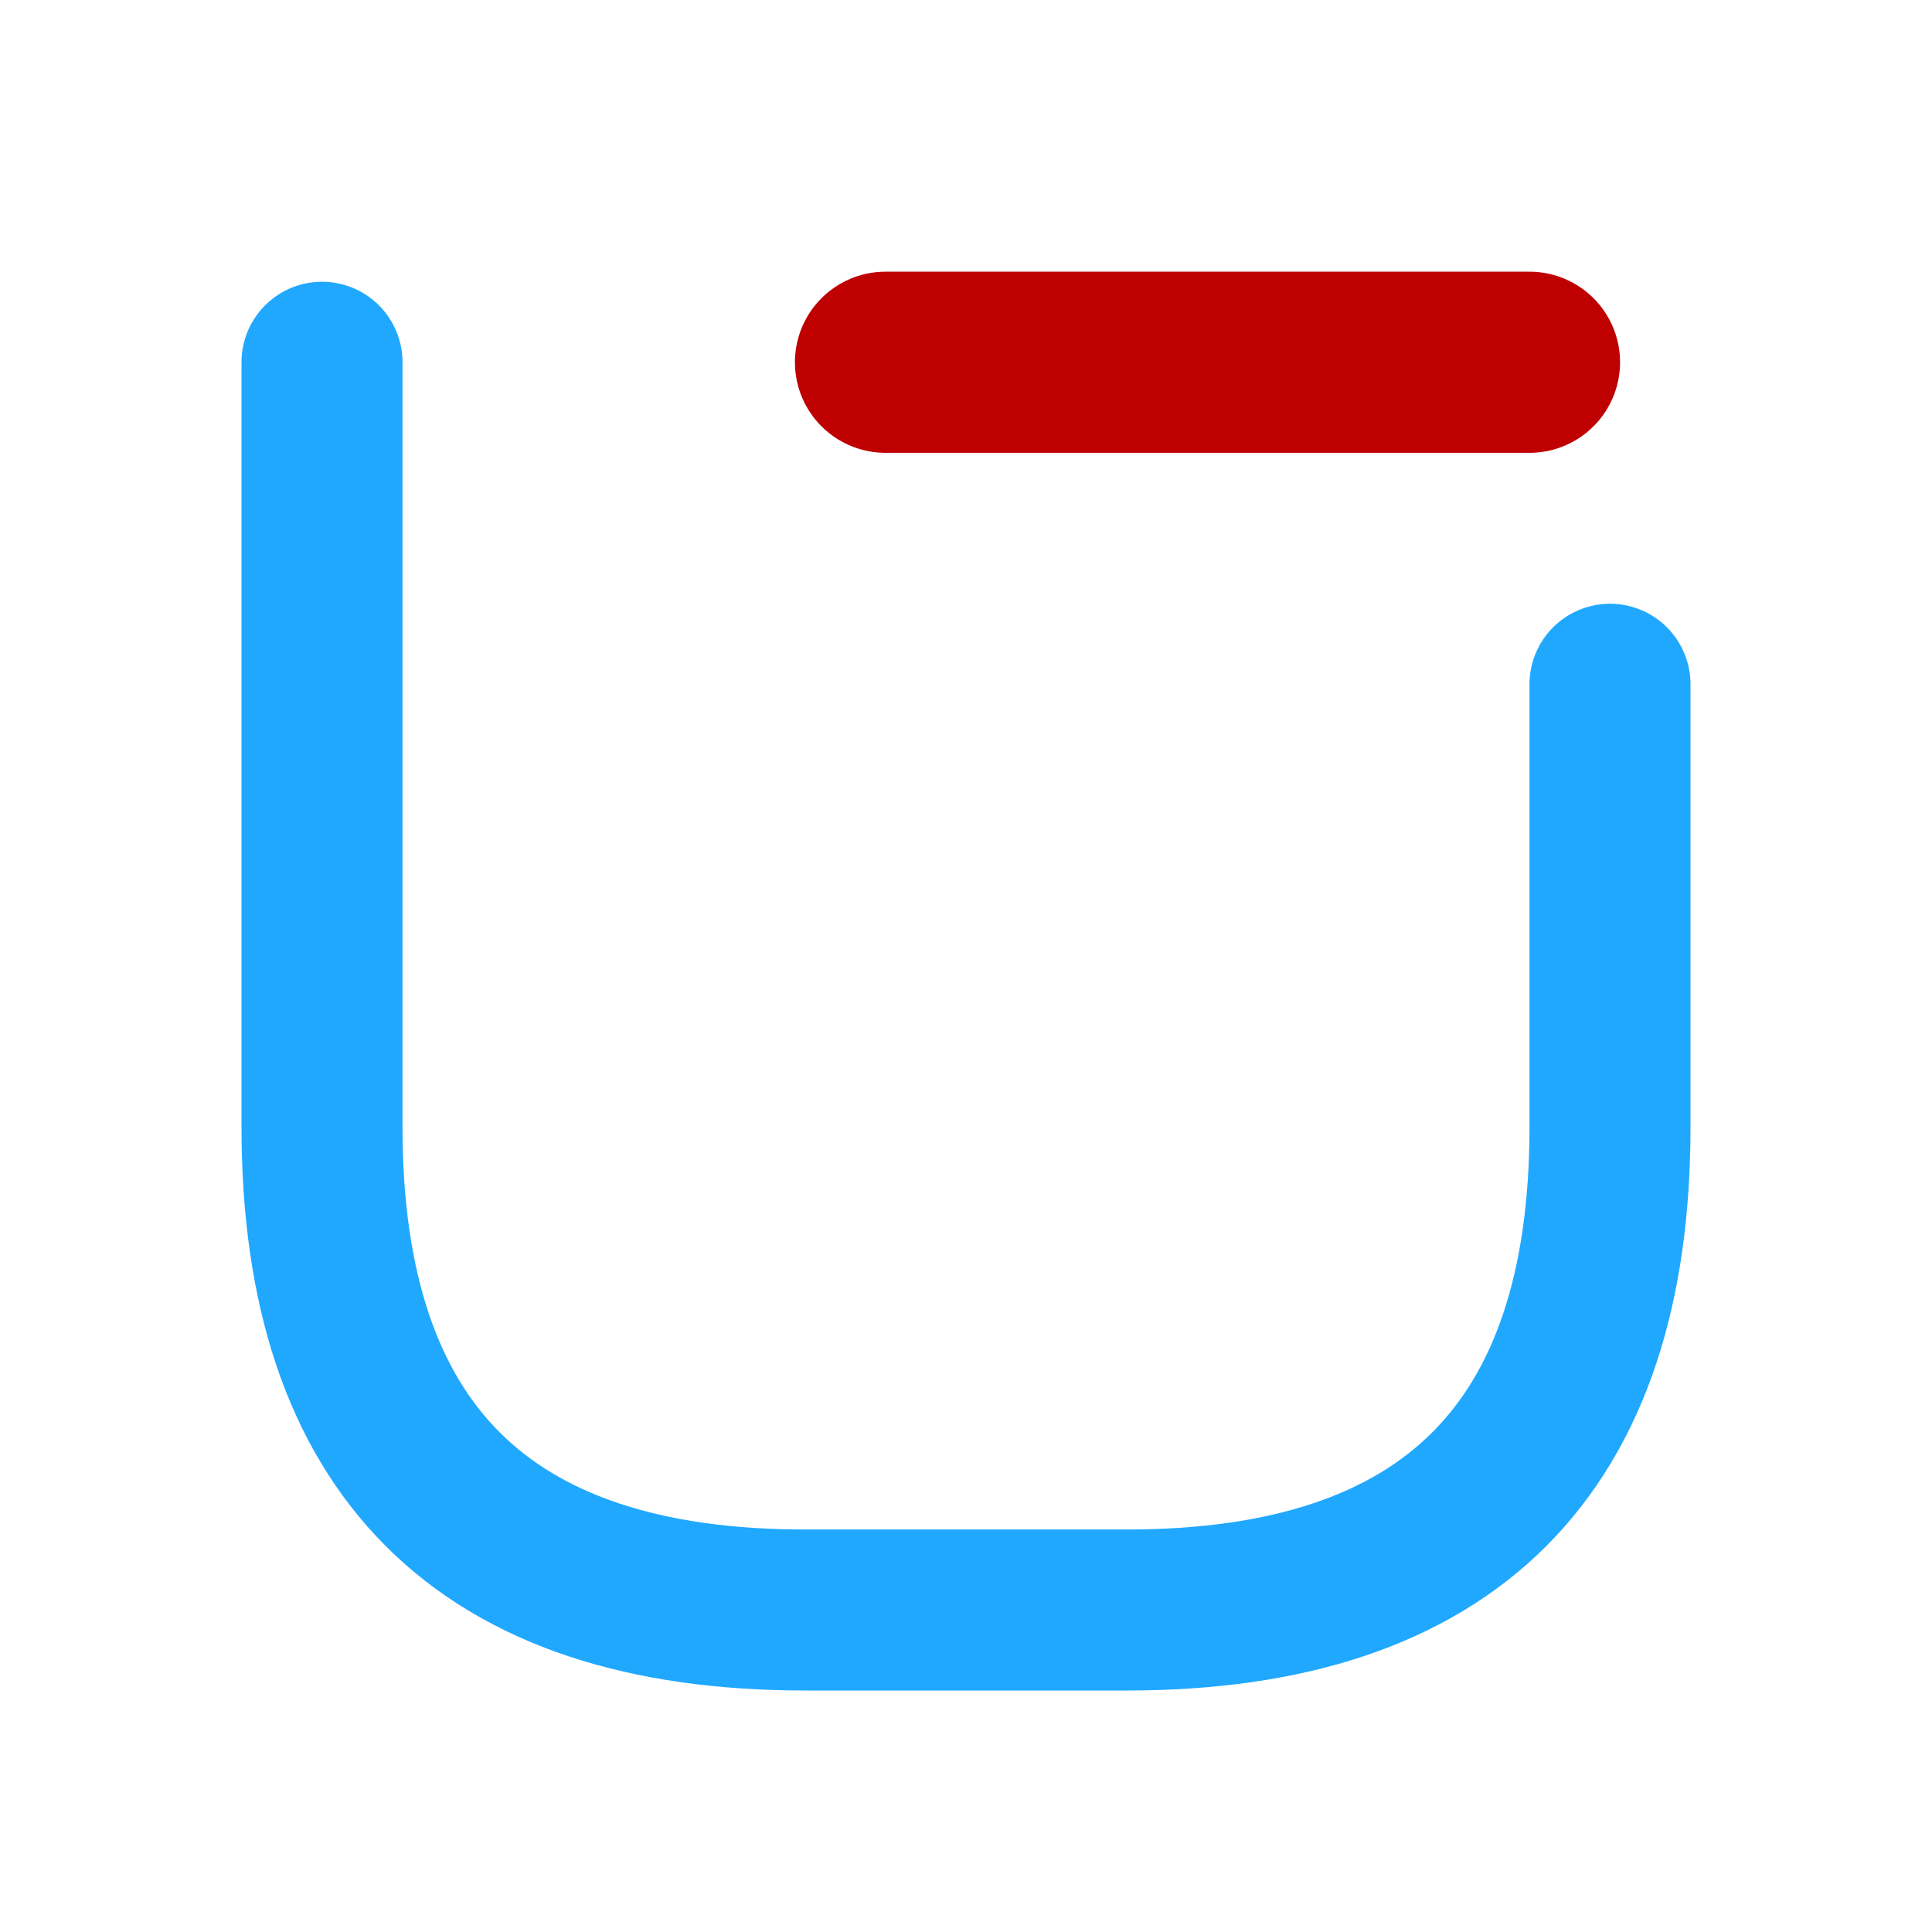
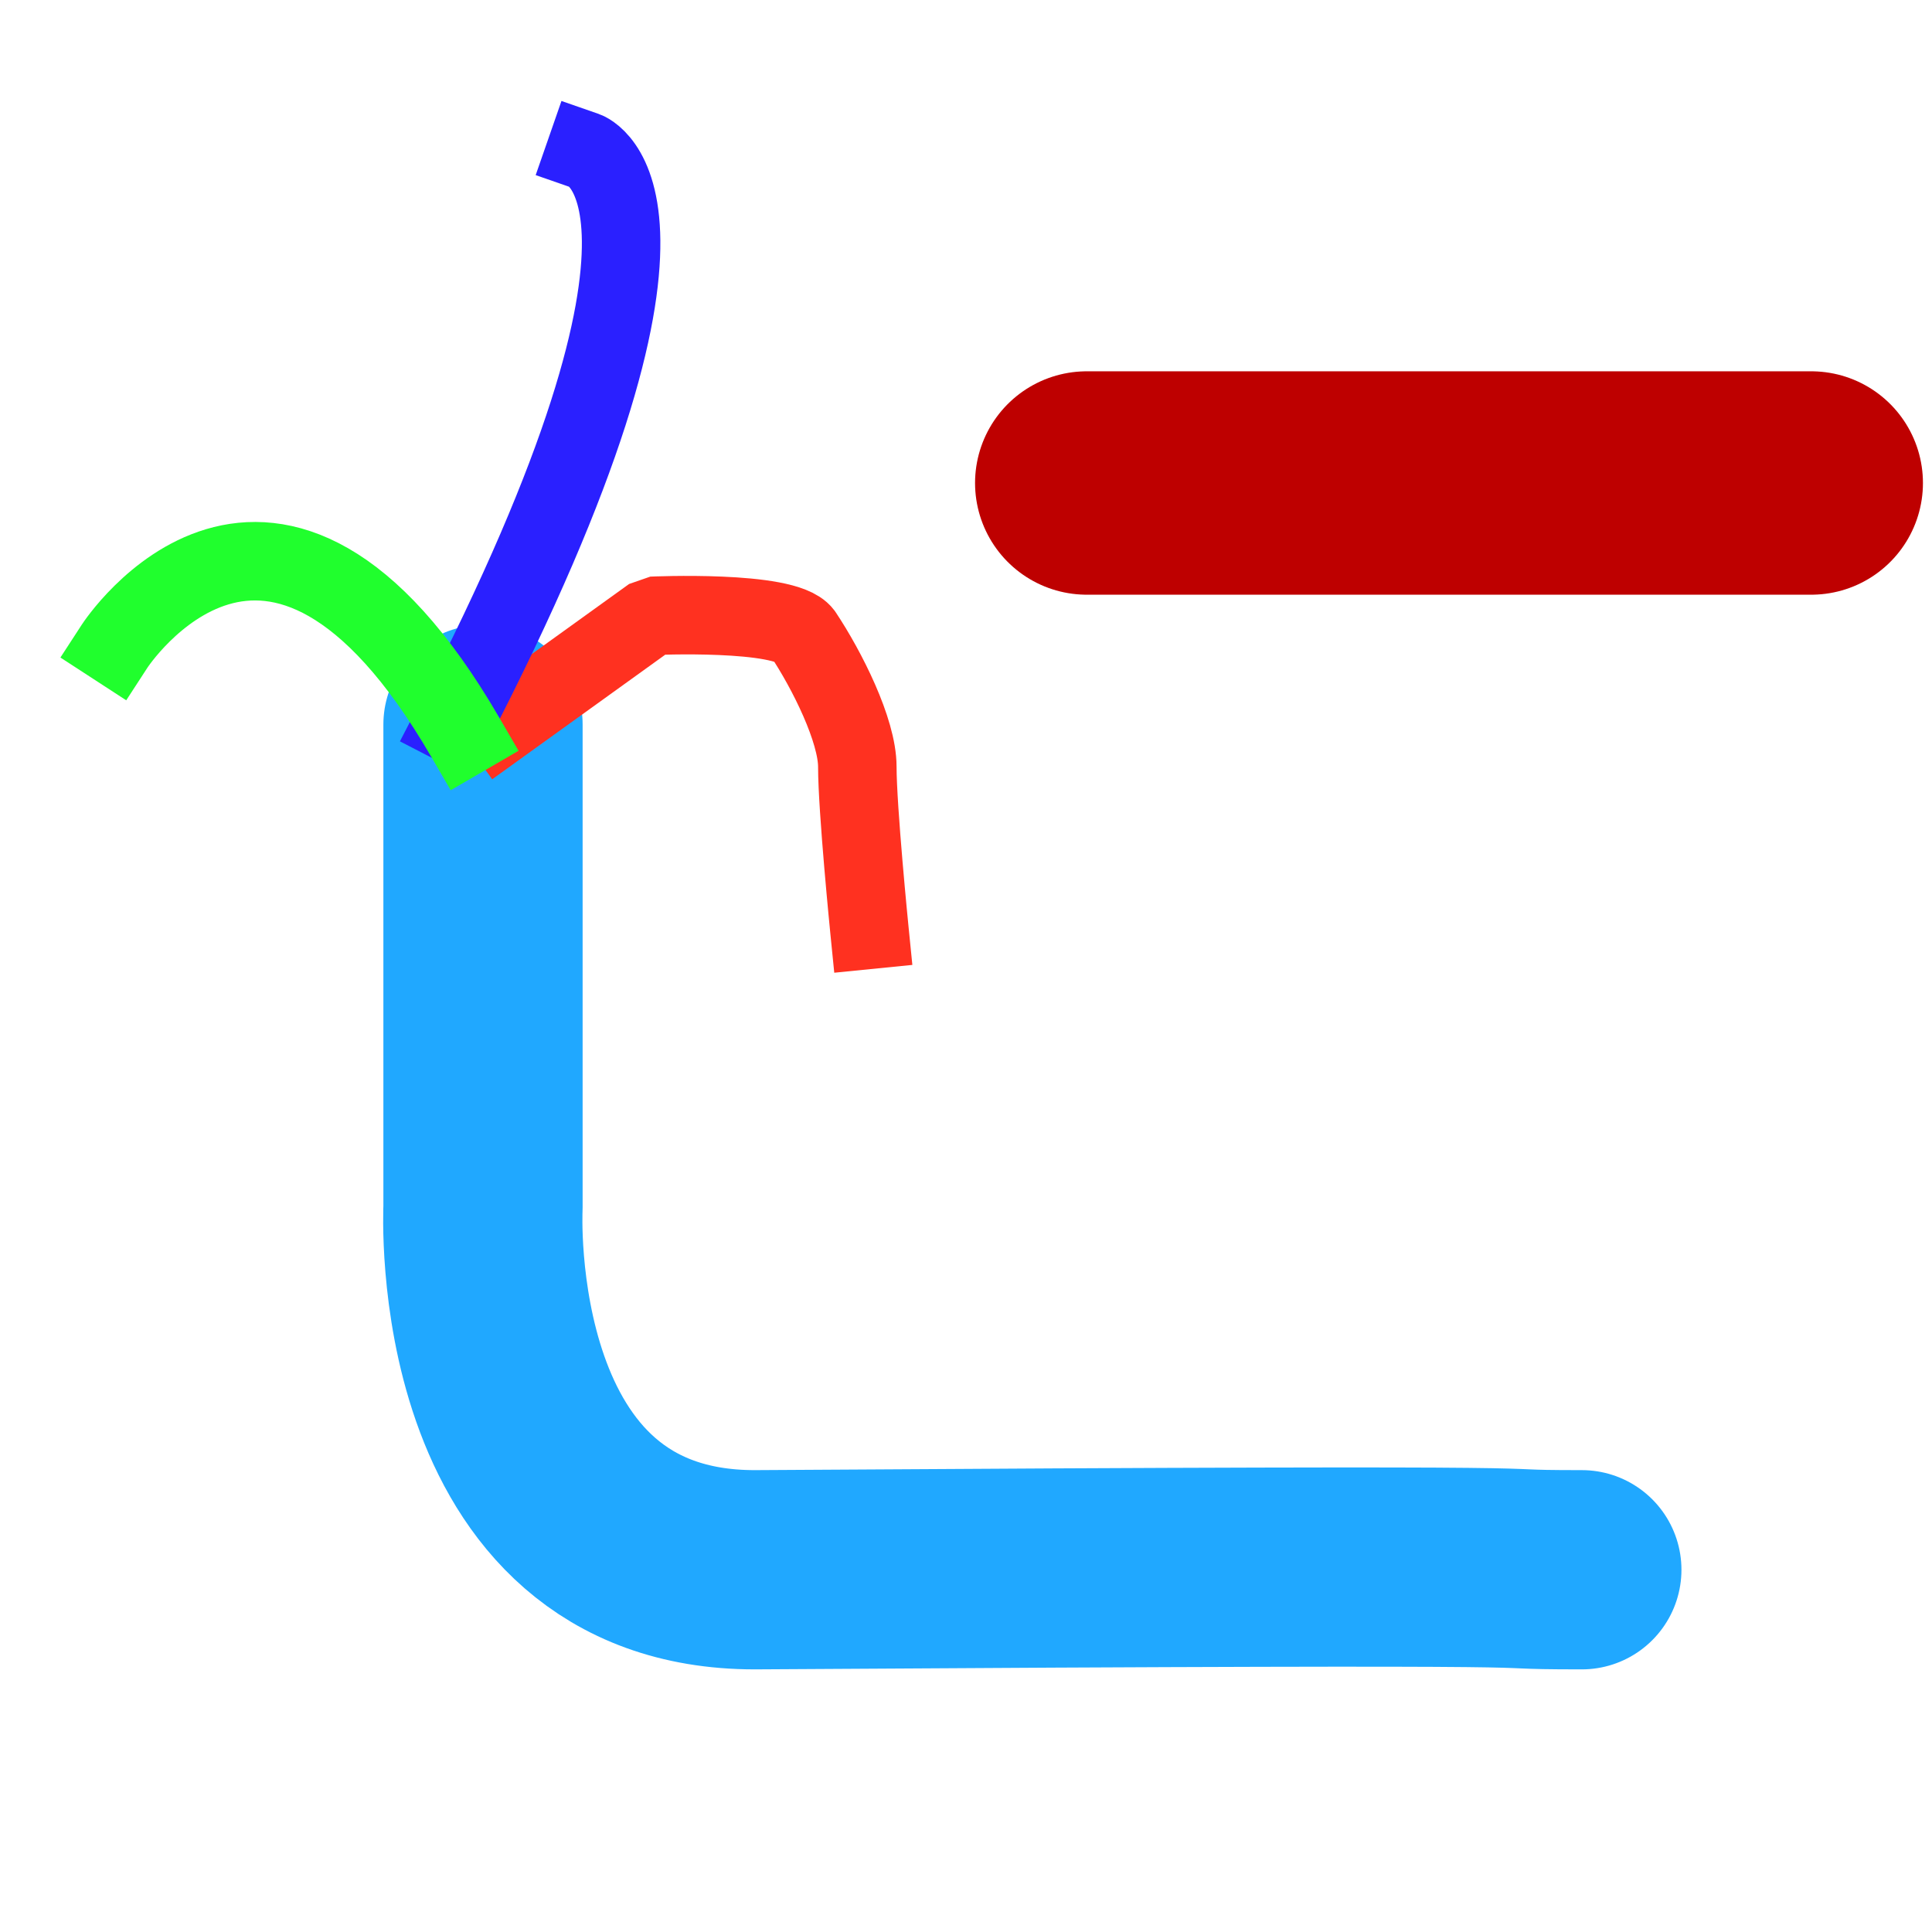
- <svg xmlns="http://www.w3.org/2000/svg" width="48" height="48" viewBox="0 0 48 48" version="1.1">
+ <svg xmlns="http://www.w3.org/2000/svg" width="32" height="32" viewBox="0 0 32 32" version="1.1">
  <defs />
-   <path style="fill:none;stroke:#20A8FF;stroke-width:4;stroke-linecap:round;stroke-linejoin:round" d="M 8,9 L 8,28 Q 8,40 20,40 L 28,40 Q 40,40 40,28 L 40,17" />
-   <g transform="translate(30, 9)">
-     <path style="fill:none;stroke:#BE0000;stroke-width:4.5;stroke-linecap:round" d="M -8,0 L 8,0" />
+   <path style="fill:none;stroke:#20A8FF;stroke-width:3.3;stroke-linecap:round;stroke-linejoin:round" d="M 8,12 L 8,20 C 8,20 7.7,26 12.5,26 C 28,25.9 23.9,26 26.2,26" />
+   <path style="fill:none;stroke:#FF3120;stroke-width:1.3;stroke-linecap:square;stroke-linejoin:bevel" d="M 8.3,12 L 10.8,10.2 C 10.8,10.2 13,10.1 13.3,10.5 C 13.7,11.1 14.2,12.1 14.2,12.7 C 14.2,13.4 14.4,15.4 14.4,15.4" />
+   <path style="fill:none;stroke:#2A20FF;stroke-width:1.3;stroke-linecap:square;stroke-linejoin:bevel" d="M 7.5,12 C 12,3.3 9.7,2.5 9.7,2.5" />
+   <path style="fill:none;stroke:#20FF2D;stroke-width:1.3;stroke-linecap:square;stroke-linejoin:bevel" d="M 7.7,12.2 C 4.5,6.7 1.9,10.7 1.9,10.7" />
+   <g transform="translate(24, 8)">
+     <path style="fill:none;stroke:#BE0000;stroke-width:3.7;stroke-linecap:round" d="M -6,0 L 6,0" />
  </g>
</svg>
